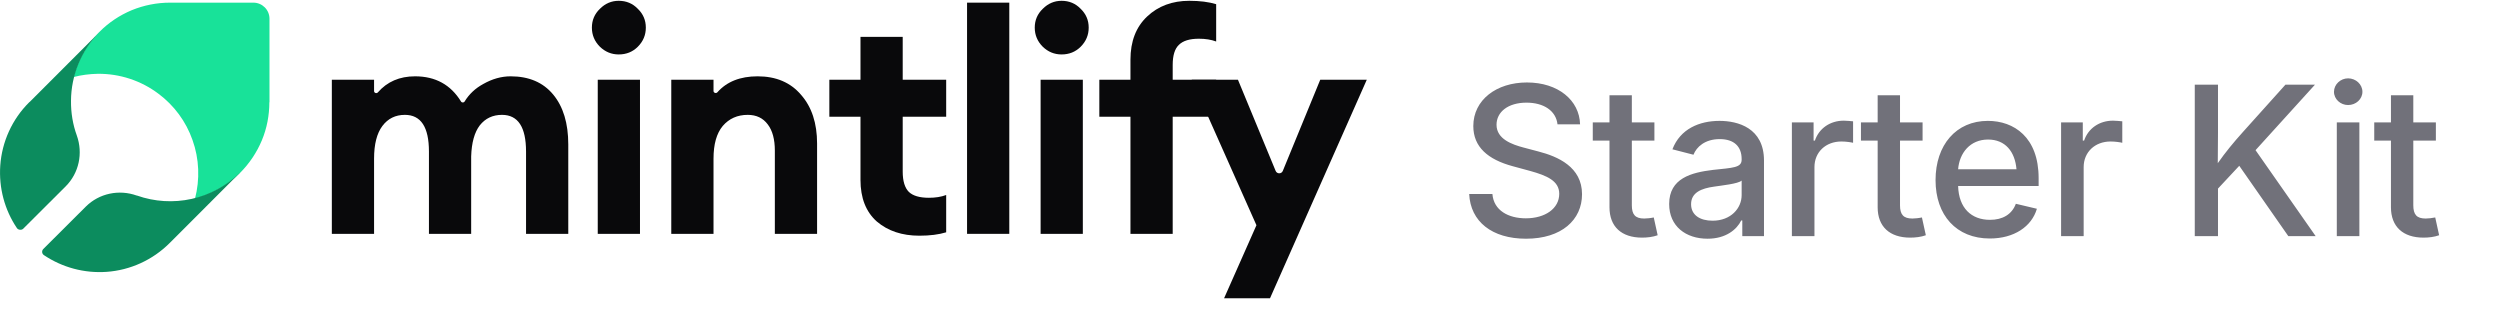
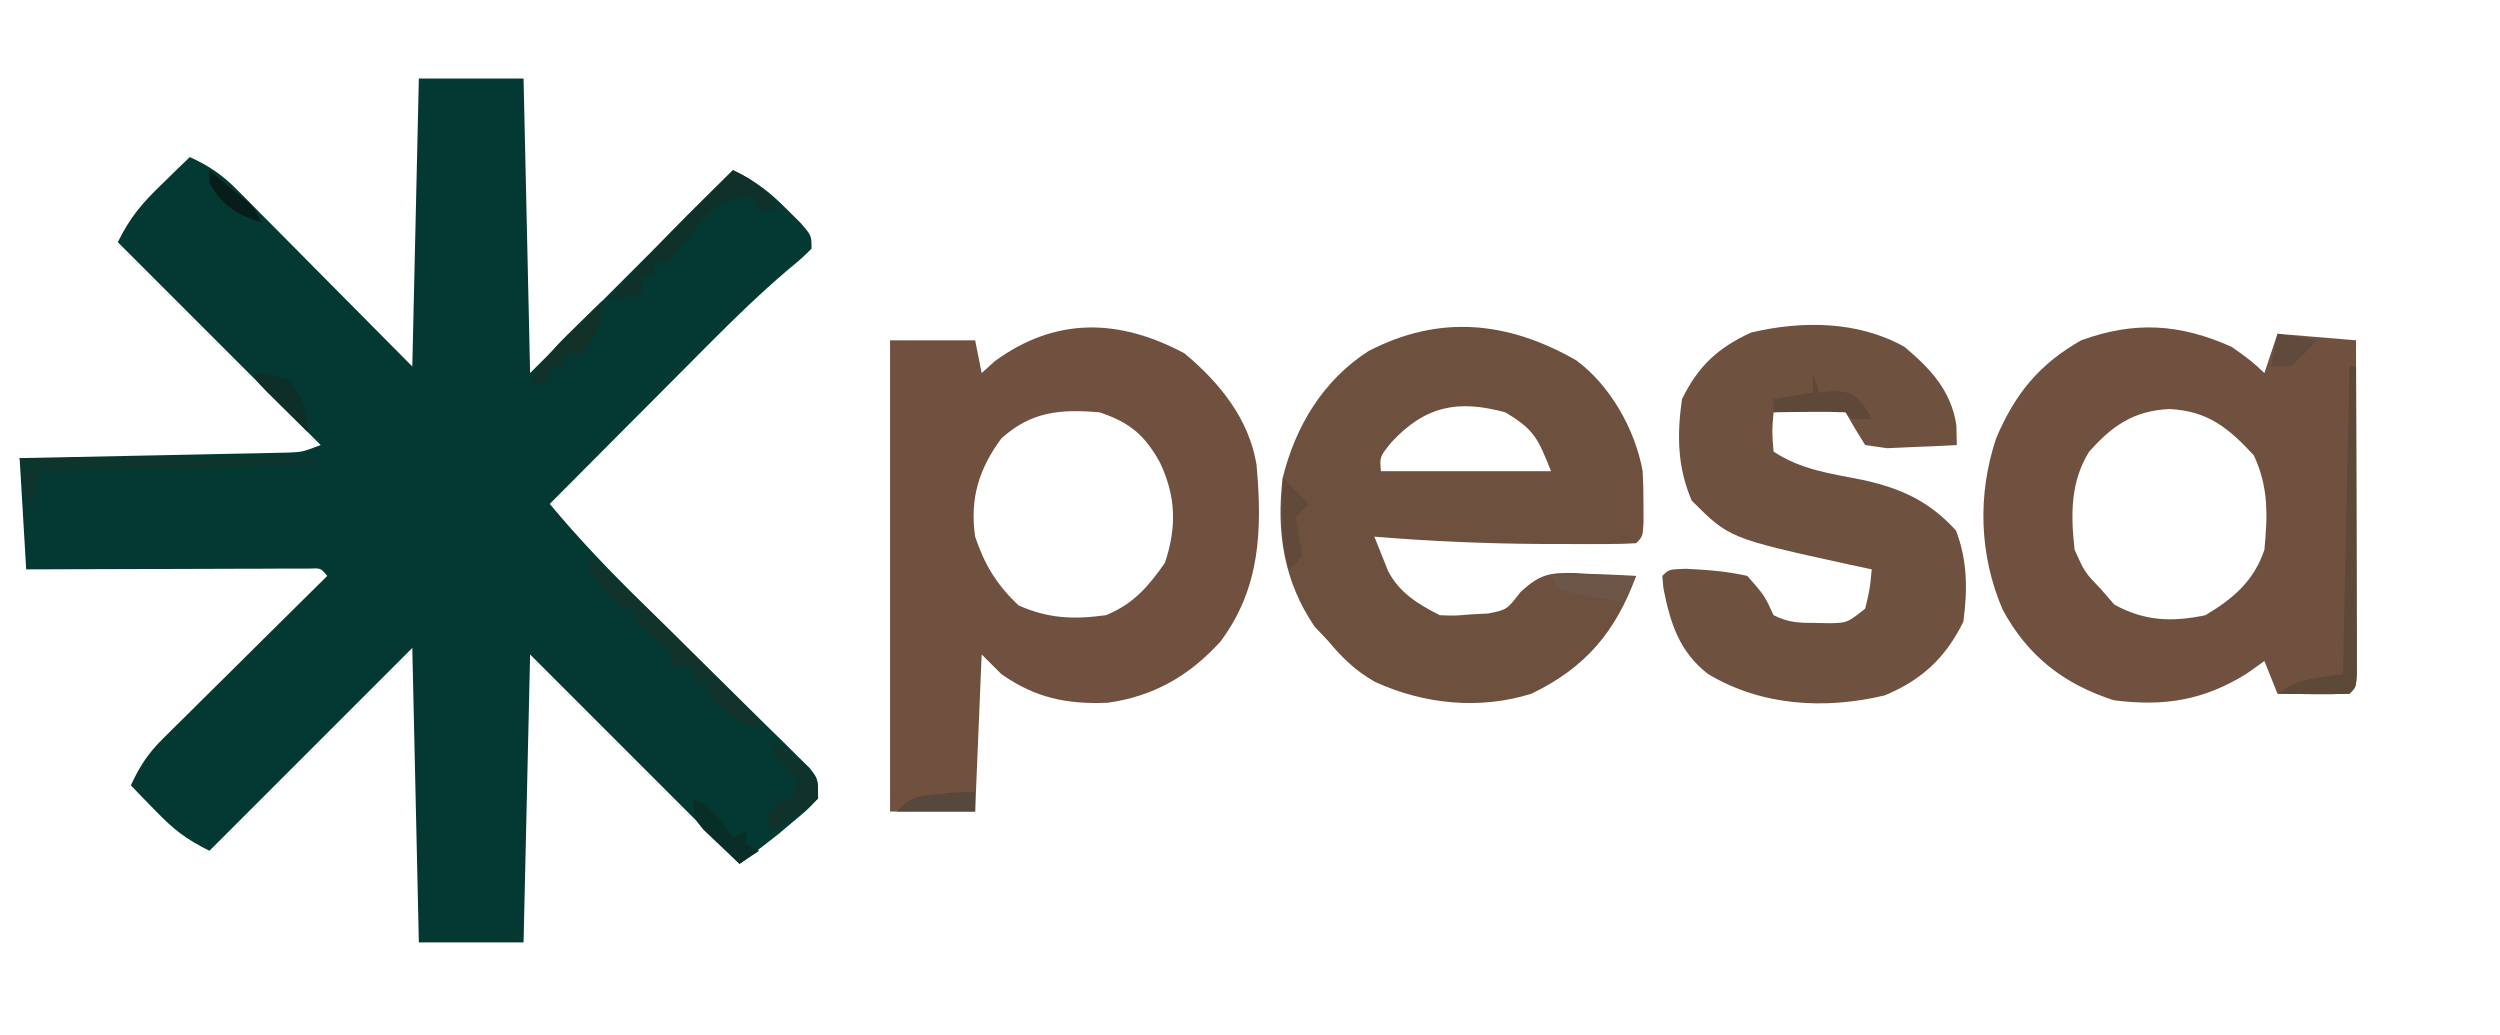
- <svg xmlns="http://www.w3.org/2000/svg" width="180" height="23" viewBox="0 0 180 23" fill="none">
-   <path d="M91.44 21.476H88.133L90.464 16.216L85.802 5.74H89.132L91.847 12.307C91.943 12.536 92.268 12.536 92.362 12.306L95.058 5.74H98.409L91.44 21.476Z" fill="#09090B" />
-   <path d="M81.393 16.837V8.403H79.152V5.74H81.393V4.297C81.393 2.98 81.792 1.944 82.592 1.19C83.391 0.435 84.404 0.058 85.633 0.058C86.387 0.058 87.031 0.139 87.564 0.302V2.988C87.208 2.854 86.794 2.788 86.32 2.788C85.655 2.788 85.174 2.936 84.878 3.232C84.582 3.513 84.434 3.994 84.434 4.674V5.74H87.564V8.403H84.434V16.837H81.393Z" fill="#09090B" />
-   <path d="M76.433 3.92C75.915 3.92 75.463 3.735 75.079 3.365C74.694 2.98 74.502 2.521 74.502 1.989C74.502 1.456 74.694 1.005 75.079 0.635C75.463 0.25 75.915 0.058 76.433 0.058C76.98 0.058 77.438 0.25 77.809 0.635C78.193 1.005 78.386 1.456 78.386 1.989C78.386 2.521 78.193 2.98 77.809 3.365C77.438 3.735 76.98 3.92 76.433 3.92ZM74.924 16.837V5.74H77.964V16.837H74.924Z" fill="#09090B" />
-   <path d="M69.628 16.837V0.191H72.669V16.837H69.628Z" fill="#09090B" />
-   <path d="M66.194 16.97C64.951 16.97 63.93 16.63 63.131 15.949C62.347 15.254 61.955 14.255 61.955 12.953V8.403H59.713V5.74H61.955V2.655H64.995V5.74H68.125V8.403H64.995V12.354C64.995 13.034 65.143 13.523 65.439 13.819C65.735 14.1 66.216 14.24 66.882 14.24C67.355 14.24 67.769 14.174 68.125 14.04V16.726C67.592 16.889 66.948 16.97 66.194 16.97Z" fill="#09090B" />
-   <path d="M48.332 16.837V5.74H51.373V6.551C51.373 6.688 51.559 6.748 51.65 6.646C52.328 5.879 53.293 5.495 54.546 5.495C55.878 5.495 56.921 5.939 57.676 6.827C58.445 7.7 58.83 8.869 58.83 10.334V16.837H55.789V10.844C55.789 10.03 55.619 9.402 55.279 8.958C54.939 8.499 54.458 8.27 53.836 8.27C53.096 8.27 52.497 8.536 52.038 9.069C51.594 9.601 51.373 10.386 51.373 11.421V16.837H48.332Z" fill="#09090B" />
-   <path d="M44.547 3.92C44.029 3.92 43.578 3.735 43.193 3.365C42.809 2.98 42.616 2.521 42.616 1.989C42.616 1.456 42.809 1.005 43.193 0.635C43.578 0.25 44.029 0.058 44.547 0.058C45.095 0.058 45.553 0.25 45.923 0.635C46.308 1.005 46.5 1.456 46.5 1.989C46.5 2.521 46.308 2.98 45.923 3.365C45.553 3.735 45.095 3.92 44.547 3.92ZM43.038 16.837V5.74H46.079V16.837H43.038Z" fill="#09090B" />
-   <path d="M37.875 16.837V10.911C37.875 9.15 37.298 8.27 36.144 8.27C35.478 8.27 34.945 8.521 34.546 9.024C34.161 9.527 33.954 10.275 33.924 11.266V16.837H30.884V10.911C30.884 9.15 30.306 8.27 29.152 8.27C28.472 8.27 27.932 8.536 27.532 9.069C27.133 9.601 26.933 10.386 26.933 11.421V16.837H23.892V5.74H26.933V6.559C26.933 6.695 27.116 6.755 27.206 6.652C27.878 5.881 28.771 5.495 29.885 5.495C31.349 5.495 32.452 6.1 33.193 7.309C33.252 7.404 33.395 7.403 33.454 7.307C33.774 6.78 34.219 6.361 34.79 6.05C35.441 5.68 36.099 5.495 36.765 5.495C38.082 5.495 39.103 5.932 39.828 6.805C40.553 7.678 40.916 8.876 40.916 10.4V16.837H37.875Z" fill="#09090B" />
-   <path d="M19.403 7.362V1.35C19.403 0.705 18.879 0.191 18.244 0.191H12.235C11.291 0.191 10.357 0.378 9.487 0.733C8.618 1.098 7.824 1.621 7.16 2.295L7.114 2.341C6.235 3.23 5.609 4.333 5.291 5.548C5.861 5.399 6.45 5.324 7.039 5.314C8.609 5.296 10.151 5.801 11.403 6.745C12.534 7.586 13.394 8.746 13.861 10.083C14.347 11.438 14.403 12.916 14.039 14.309C15.244 13.991 16.356 13.364 17.244 12.486L17.291 12.439C17.954 11.775 18.487 10.98 18.851 10.111C19.216 9.241 19.393 8.306 19.393 7.362H19.403Z" fill="#18E299" />
-   <path d="M5.112 7.26C5.121 5.416 5.857 3.646 7.151 2.324L2.151 7.326C2.133 7.344 2.114 7.354 2.095 7.372C0.876 8.583 0.14 10.204 0.019 11.918C-0.092 13.52 0.327 15.103 1.22 16.426C1.306 16.552 1.537 16.593 1.667 16.472L4.73 13.417C5.689 12.458 5.987 11.033 5.531 9.757C5.242 8.965 5.103 8.117 5.112 7.26Z" fill="#0C8C5E" />
-   <path d="M17.262 12.44C16.303 13.38 15.102 14.032 13.799 14.321C12.486 14.61 11.127 14.526 9.861 14.079C9.861 14.079 9.851 14.079 9.842 14.079C8.567 13.622 7.142 13.921 6.183 14.871L3.12 17.926C2.99 18.056 3.009 18.27 3.167 18.373C4.489 19.258 6.072 19.686 7.673 19.574C9.386 19.453 10.997 18.717 12.216 17.497L12.263 17.451L17.262 12.449V12.44Z" fill="#0C8C5E" />
-   <text x="105" y="17" font-family="Inter, ui-sans-serif, system-ui, -apple-system, sans-serif" font-size="15" font-weight="500" fill="#71717A" letter-spacing="-0.01em">Starter Kit</text>
+ <svg xmlns="http://www.w3.org/2000/svg" version="1.1" width="382" height="158">
+   <path d="M0 0 C5.28 0 10.56 0 16 0 C16.33 14.85 16.66 29.7 17 45 C27.23 34.77 37.46 24.54 48 14 C51.608 15.804 53.476 17.206 56.25 20 C56.956 20.701 57.663 21.402 58.391 22.125 C60 24 60 24 60 26 C58.524 27.456 58.524 27.456 56.486 29.145 C52.188 32.802 48.192 36.679 44.219 40.684 C43.52 41.384 42.821 42.084 42.101 42.806 C39.898 45.014 37.699 47.226 35.5 49.438 C33.995 50.947 32.49 52.457 30.984 53.967 C27.32 57.642 23.659 61.32 20 65 C24.481 70.384 29.242 75.333 34.242 80.234 C35.818 81.793 37.394 83.351 38.969 84.91 C41.435 87.345 43.903 89.777 46.376 92.205 C48.776 94.562 51.166 96.929 53.555 99.297 C54.301 100.025 55.048 100.753 55.818 101.503 C56.84 102.52 56.84 102.52 57.882 103.558 C58.788 104.449 58.788 104.449 59.712 105.358 C61 107 61 107 61 110 C59.391 111.719 59.391 111.719 57.25 113.5 C56.206 114.382 56.206 114.382 55.141 115.281 C53.128 116.897 51.065 118.451 49 120 C38.44 109.44 27.88 98.88 17 88 C16.67 102.52 16.34 117.04 16 132 C10.72 132 5.44 132 0 132 C-0.33 117.15 -0.66 102.3 -1 87 C-16.345 102.345 -16.345 102.345 -32 118 C-35.668 116.166 -37.468 114.749 -40.25 111.875 C-40.956 111.151 -41.663 110.426 -42.391 109.68 C-42.922 109.125 -43.453 108.571 -44 108 C-42.72 105.19 -41.393 103.146 -39.203 100.976 C-38.642 100.415 -38.082 99.855 -37.504 99.278 C-36.902 98.686 -36.3 98.094 -35.68 97.484 C-35.061 96.869 -34.442 96.253 -33.805 95.618 C-31.833 93.657 -29.854 91.704 -27.875 89.75 C-26.535 88.42 -25.195 87.089 -23.855 85.758 C-20.576 82.5 -17.289 79.248 -14 76 C-14.981 74.799 -14.981 74.799 -16.829 74.88 C-18.024 74.883 -18.024 74.883 -19.244 74.886 C-20.596 74.887 -20.596 74.887 -21.974 74.887 C-23.443 74.894 -23.443 74.894 -24.941 74.902 C-25.939 74.904 -26.936 74.905 -27.964 74.907 C-31.163 74.912 -34.363 74.925 -37.562 74.938 C-39.726 74.943 -41.889 74.947 -44.053 74.951 C-49.369 74.962 -54.684 74.98 -60 75 C-60.33 69.39 -60.66 63.78 -61 58 C-59.713 57.975 -58.426 57.95 -57.1 57.924 C-52.331 57.83 -47.562 57.73 -42.793 57.628 C-40.728 57.584 -38.663 57.543 -36.598 57.503 C-33.632 57.445 -30.665 57.381 -27.699 57.316 C-26.774 57.3 -25.849 57.283 -24.896 57.266 C-23.605 57.236 -23.605 57.236 -22.288 57.205 C-21.531 57.19 -20.773 57.174 -19.993 57.158 C-17.791 57.064 -17.791 57.064 -15 56 C-25.23 45.77 -35.46 35.54 -46 25 C-44.079 21.157 -42.407 19.196 -39.375 16.25 C-38.558 15.451 -37.74 14.652 -36.898 13.828 C-36.272 13.225 -35.645 12.622 -35 12 C-32.095 13.314 -30.033 14.721 -27.792 16.981 C-27.183 17.59 -26.575 18.199 -25.948 18.826 C-25.32 19.463 -24.693 20.101 -24.047 20.758 C-23.168 21.639 -23.168 21.639 -22.272 22.539 C-20.092 24.729 -17.922 26.927 -15.75 29.125 C-10.883 34.034 -6.015 38.943 -1 44 C-0.67 29.48 -0.34 14.96 0 0 Z " fill="#043832" transform="translate(64,12)" />
+   <path d="M0 0 C5.37 4.488 9.834 9.982 11 17 C11.881 26.946 11.609 35.814 5.492 44.023 C0.758 49.242 -4.734 52.41 -11.738 53.379 C-17.985 53.647 -22.854 52.629 -28 49 C-28.99 48.01 -29.98 47.02 -31 46 C-31.33 53.92 -31.66 61.84 -32 70 C-36.29 70 -40.58 70 -45 70 C-45 46.24 -45 22.48 -45 -2 C-40.71 -2 -36.42 -2 -32 -2 C-31.67 -0.35 -31.34 1.3 -31 3 C-30.34 2.402 -29.68 1.804 -29 1.188 C-19.726 -5.575 -10.038 -5.372 0 0 Z M-28 13 C-31.438 17.675 -32.83 22.191 -32 28 C-30.545 32.339 -28.696 35.337 -25.375 38.5 C-20.802 40.532 -16.929 40.677 -12 40 C-7.819 38.273 -5.575 35.679 -3 32 C-1.171 26.513 -1.31 21.873 -3.75 16.688 C-6.102 12.449 -8.381 10.54 -13 9 C-18.982 8.501 -23.409 8.851 -28 13 Z " fill="#70513F" transform="translate(181,54)" />
+   <path d="M0 0 C3.062 2.188 3.062 2.188 5 4 C5.66 2.02 6.32 0.04 7 -2 C10.96 -1.67 14.92 -1.34 19 -1 C19.025 6.53 19.043 14.059 19.055 21.589 C19.06 24.153 19.067 26.717 19.075 29.281 C19.088 32.957 19.093 36.633 19.098 40.309 C19.103 41.463 19.108 42.617 19.113 43.806 C19.113 44.867 19.113 45.928 19.114 47.021 C19.116 47.961 19.118 48.9 19.12 49.868 C19 52 19 52 18 53 C16.147 53.072 14.292 53.084 12.438 53.062 C11.426 53.053 10.414 53.044 9.371 53.035 C8.197 53.018 8.197 53.018 7 53 C6.34 51.35 5.68 49.7 5 48 C3.701 48.928 3.701 48.928 2.375 49.875 C-4.189 54.008 -10.343 54.997 -18 54 C-25.664 51.537 -31.174 47.241 -34.992 40.16 C-38.583 31.799 -38.857 22.587 -36 14 C-33.126 7.207 -29.444 2.664 -23 -1 C-14.789 -3.986 -7.882 -3.521 0 0 Z M-21.812 16.062 C-24.665 20.716 -24.594 25.713 -24 31 C-22.467 34.425 -22.467 34.425 -20 37 C-19.319 37.784 -18.639 38.568 -17.938 39.375 C-13.35 41.913 -9.104 42.082 -4 41 C0.247 38.461 3.42 35.741 5 31 C5.502 25.76 5.649 21.373 3.375 16.562 C-0.526 12.353 -3.665 9.794 -9.5 9.5 C-14.924 9.756 -18.255 12.014 -21.812 16.062 Z " fill="#70513F" transform="translate(341,53)" />
+   <path d="M0 0 C5.225 3.868 8.989 10.564 10.145 16.938 C10.235 18.665 10.275 20.395 10.27 22.125 C10.273 23.446 10.273 23.446 10.277 24.793 C10.145 26.938 10.145 26.938 9.145 27.938 C7.552 28.037 5.955 28.068 4.359 28.07 C3.36 28.072 2.361 28.074 1.332 28.076 C-0.277 28.069 -0.277 28.069 -1.918 28.062 C-2.999 28.061 -4.081 28.059 -5.195 28.057 C-13.782 28.011 -22.298 27.642 -30.855 26.938 C-30.413 28.044 -29.971 29.15 -29.516 30.289 C-29.267 30.911 -29.018 31.533 -28.762 32.174 C-27.05 35.504 -24.122 37.304 -20.855 38.938 C-18.58 39.028 -18.58 39.028 -16.043 38.812 C-15.191 38.769 -14.339 38.725 -13.461 38.68 C-10.609 38.112 -10.609 38.112 -8.52 35.402 C-5.555 32.659 -4.063 32.401 -0.084 32.498 C0.926 32.561 0.926 32.561 1.957 32.625 C2.65 32.648 3.343 32.67 4.057 32.693 C5.754 32.752 7.449 32.842 9.145 32.938 C5.998 41.503 1.403 46.961 -6.855 50.938 C-14.812 53.428 -23.237 52.548 -30.734 49.141 C-33.673 47.474 -35.705 45.531 -37.855 42.938 C-38.557 42.195 -39.258 41.453 -39.98 40.688 C-44.69 33.781 -45.878 26.168 -44.855 17.938 C-42.894 10.043 -38.692 3.056 -31.766 -1.41 C-20.977 -7.015 -10.53 -6.03 0 0 Z M-28.23 12.5 C-30.04 14.727 -30.04 14.727 -29.855 16.938 C-21.275 16.938 -12.695 16.938 -3.855 16.938 C-5.864 11.915 -6.401 10.591 -10.855 7.938 C-18.018 5.995 -23.045 6.905 -28.23 12.5 Z " fill="#6E503E" transform="translate(240.8555,55.0625)" />
+   <path d="M0 0 C3.983 3.325 7.157 6.741 7.938 12 C7.958 12.99 7.979 13.98 8 15 C5.731 15.135 3.459 15.232 1.188 15.312 C-0.709 15.4 -0.709 15.4 -2.645 15.488 C-3.752 15.327 -4.859 15.166 -6 15 C-7.045 13.361 -8.047 11.694 -9 10 C-11.734 9.396 -11.734 9.396 -14.688 9.688 C-16.178 9.755 -16.178 9.755 -17.699 9.824 C-18.458 9.882 -19.218 9.94 -20 10 C-20.25 12.916 -20.25 12.916 -20 16 C-15.827 18.782 -11.273 19.362 -6.424 20.324 C-0.618 21.578 3.783 23.561 7.875 28.062 C9.646 32.687 9.646 37.117 9 42 C6.302 47.496 2.643 50.899 -3 53.25 C-12.164 55.446 -21.845 54.884 -30 50 C-34.447 46.55 -35.782 42.186 -36.836 36.855 C-36.89 36.243 -36.944 35.631 -37 35 C-36 34 -36 34 -33.418 33.91 C-30.176 34.063 -27.169 34.286 -24 35 C-21.375 38 -21.375 38 -20 41 C-17.66 42.17 -16.166 42.166 -13.562 42.188 C-12.78 42.202 -11.998 42.216 -11.191 42.23 C-8.708 42.141 -8.708 42.141 -6 40 C-5.267 36.934 -5.267 36.934 -5 34 C-6.134 33.758 -7.269 33.515 -8.438 33.266 C-26.76 29.24 -26.76 29.24 -32.5 23.5 C-34.719 18.323 -34.761 13.548 -34 8 C-31.49 2.891 -28.533 0.174 -23.438 -2.188 C-15.685 -4.02 -7.083 -3.994 0 0 Z " fill="#6F513F" transform="translate(291,53)" />
+   <path d="M0 0 C0.33 0 0.66 0 1 0 C1.025 6.96 1.043 13.92 1.055 20.88 C1.06 23.25 1.067 25.62 1.075 27.99 C1.088 31.388 1.093 34.786 1.098 38.184 C1.103 39.25 1.108 40.317 1.113 41.416 C1.113 42.397 1.113 43.378 1.114 44.388 C1.116 45.257 1.118 46.125 1.12 47.02 C1 49 1 49 0 50 C-1.853 50.072 -3.708 50.084 -5.562 50.062 C-6.574 50.053 -7.586 50.044 -8.629 50.035 C-9.411 50.024 -10.194 50.012 -11 50 C-8 48 -8 48 -1 47 C-0.67 31.49 -0.34 15.98 0 0 Z " fill="#5D4937" transform="translate(359,56)" />
+   <path d="M0 0 C6.181 5.104 11.798 10.683 17.438 16.375 C18.36 17.302 19.282 18.229 20.232 19.184 C22.491 21.453 24.746 23.726 27 26 C22.684 26 21.072 23.867 18 21 C18 20.34 18 19.68 18 19 C17.34 19 16.68 19 16 19 C16 18.34 16 17.68 16 17 C15.01 17 14.02 17 13 17 C12.67 16.01 12.34 15.02 12 14 C10.337 12.662 8.671 11.328 7 10 C7 9.34 7 8.68 7 8 C6.34 8 5.68 8 5 8 C0 2.524 0 2.524 0 0 Z " fill="#12332C" transform="translate(90,85)" />
+   <path d="M0 0 C3.326 1.526 4.956 2.933 7 6 C6.01 6 5.02 6 4 6 C3.67 5.34 3.34 4.68 3 4 C-0.298 4.317 -1.733 4.746 -4.168 7.066 C-5.168 8.302 -5.168 8.302 -6.188 9.562 C-7.42 11.073 -8.683 12.561 -10 14 C-10.66 14 -11.32 14 -12 14 C-12 14.66 -12 15.32 -12 16 C-12.66 16 -13.32 16 -14 16 C-14 16.99 -14 17.98 -14 19 C-15.65 19.33 -17.3 19.66 -19 20 C-13.174 12.842 -6.562 6.474 0 0 Z " fill="#0F312A" transform="translate(112,26)" />
+   <path d="M0 0 C14.85 0 29.7 0 45 0 C45 0.33 45 0.66 45 1 C24.21 1.495 24.21 1.495 3 2 C2.67 3.65 2.34 5.3 2 7 C1.67 7 1.34 7 1 7 C0.67 4.69 0.34 2.38 0 0 Z " fill="#0E342E" transform="translate(3,70)" />
+   <path d="M0 0 C1.175 0.927 2.34 1.867 3.5 2.812 C4.15 3.335 4.799 3.857 5.469 4.395 C7 6 7 6 7 9 C5.469 10.387 5.469 10.387 3.5 11.688 C2.525 12.343 2.525 12.343 1.531 13.012 C1.026 13.338 0.521 13.664 0 14 C-0.33 13.34 -0.66 12.68 -1 12 C0 10 0 10 3 9 C3.33 8.01 3.66 7.02 4 6 C3.34 5.381 2.68 4.763 2 4.125 C0 2 0 2 0 0 Z " fill="#0F332A" transform="translate(118,113)" />
+   <path d="M0 0 C0.33 0.99 0.66 1.98 1 3 C1.763 2.917 2.526 2.835 3.312 2.75 C6 3 6 3 7.812 5 C8.204 5.66 8.596 6.32 9 7 C8.01 7 7.02 7 6 7 C5.67 6.67 5.34 6.34 5 6 C3.147 5.928 1.292 5.916 -0.562 5.938 C-1.574 5.947 -2.586 5.956 -3.629 5.965 C-4.411 5.976 -5.194 5.988 -6 6 C-6 5.34 -6 4.68 -6 4 C-4.02 3.67 -2.04 3.34 0 3 C0 2.01 0 1.02 0 0 Z " fill="#5D4839" transform="translate(277,57)" />
+   <path d="M0 0 C0 3.615 -0.892 5.112 -3 8 C-3.99 8 -4.98 8 -6 8 C-6 8.66 -6 9.32 -6 10 C-6.66 10 -7.32 10 -8 10 C-8 10.66 -8 11.32 -8 12 C-8.99 12.33 -9.98 12.66 -11 13 C-9.464 9.319 -7.218 7.012 -4.375 4.25 C-3.558 3.451 -2.74 2.652 -1.898 1.828 C-0.959 0.923 -0.959 0.923 0 0 Z " fill="#113129" transform="translate(92,46)" />
+   <path d="M0 0 C4.29 0 8.58 0 13 0 C12.34 1.32 11.68 2.64 11 4 C9.352 3.719 7.707 3.425 6.062 3.125 C4.688 2.881 4.688 2.881 3.285 2.633 C2.531 2.424 1.777 2.215 1 2 C0.67 1.34 0.34 0.68 0 0 Z " fill="#6B5648" transform="translate(237,88)" />
+   <path d="M0 0 C2.785 1.392 4.123 3.56 6 6 C6.66 5.67 7.32 5.34 8 5 C8 5.66 8 6.32 8 7 C8.66 7.33 9.32 7.66 10 8 C9.01 8.66 8.02 9.32 7 10 C5.824 8.905 4.66 7.799 3.5 6.688 C2.525 5.765 2.525 5.765 1.531 4.824 C0 3 0 3 0 0 Z " fill="#092E27" transform="translate(106,122)" />
+   <path d="M0 0 C0 0.99 0 1.98 0 3 C-3.96 3 -7.92 3 -12 3 C-9.727 0.727 -9.076 0.68 -6 0.375 C-5.299 0.3 -4.598 0.225 -3.875 0.148 C-2 0 -2 0 0 0 Z " fill="#57483B" transform="translate(149,121)" />
+   <path d="M0 0 C1.32 1.32 2.64 2.64 4 4 C3.34 4.66 2.68 5.32 2 6 C2.165 6.99 2.33 7.98 2.5 9 C2.665 9.99 2.83 10.98 3 12 C2.34 12.66 1.68 13.32 1 14 C-0.05 10.851 -0.101 8.612 -0.062 5.312 C-0.053 4.319 -0.044 3.325 -0.035 2.301 C-0.024 1.542 -0.012 0.782 0 0 Z " fill="#624A3B" transform="translate(196,73)" />
+   <path d="M0 0 C2.312 0.188 2.312 0.188 5 1 C7.21 3.895 8 5.332 8 9 C6.664 7.691 5.331 6.377 4 5.062 C3.257 4.332 2.515 3.601 1.75 2.848 C0 1 0 1 0 0 Z " fill="#0D2F28" transform="translate(39,57)" />
+   <path d="M0 0 C2.97 0.495 2.97 0.495 6 1 C4.188 3 4.188 3 2 5 C1.01 5 0.02 5 -1 5 C-0.67 3.35 -0.34 1.7 0 0 Z " fill="#604A3C" transform="translate(348,51)" />
+   <path d="M0 0 C1.149 0.954 2.294 1.914 3.438 2.875 C4.076 3.409 4.714 3.942 5.371 4.492 C7 6 7 6 8 8 C4.111 6.739 2.106 5.547 0 2 C0 1.34 0 0.68 0 0 Z " fill="#071D1A" transform="translate(32,26)" />
</svg>
